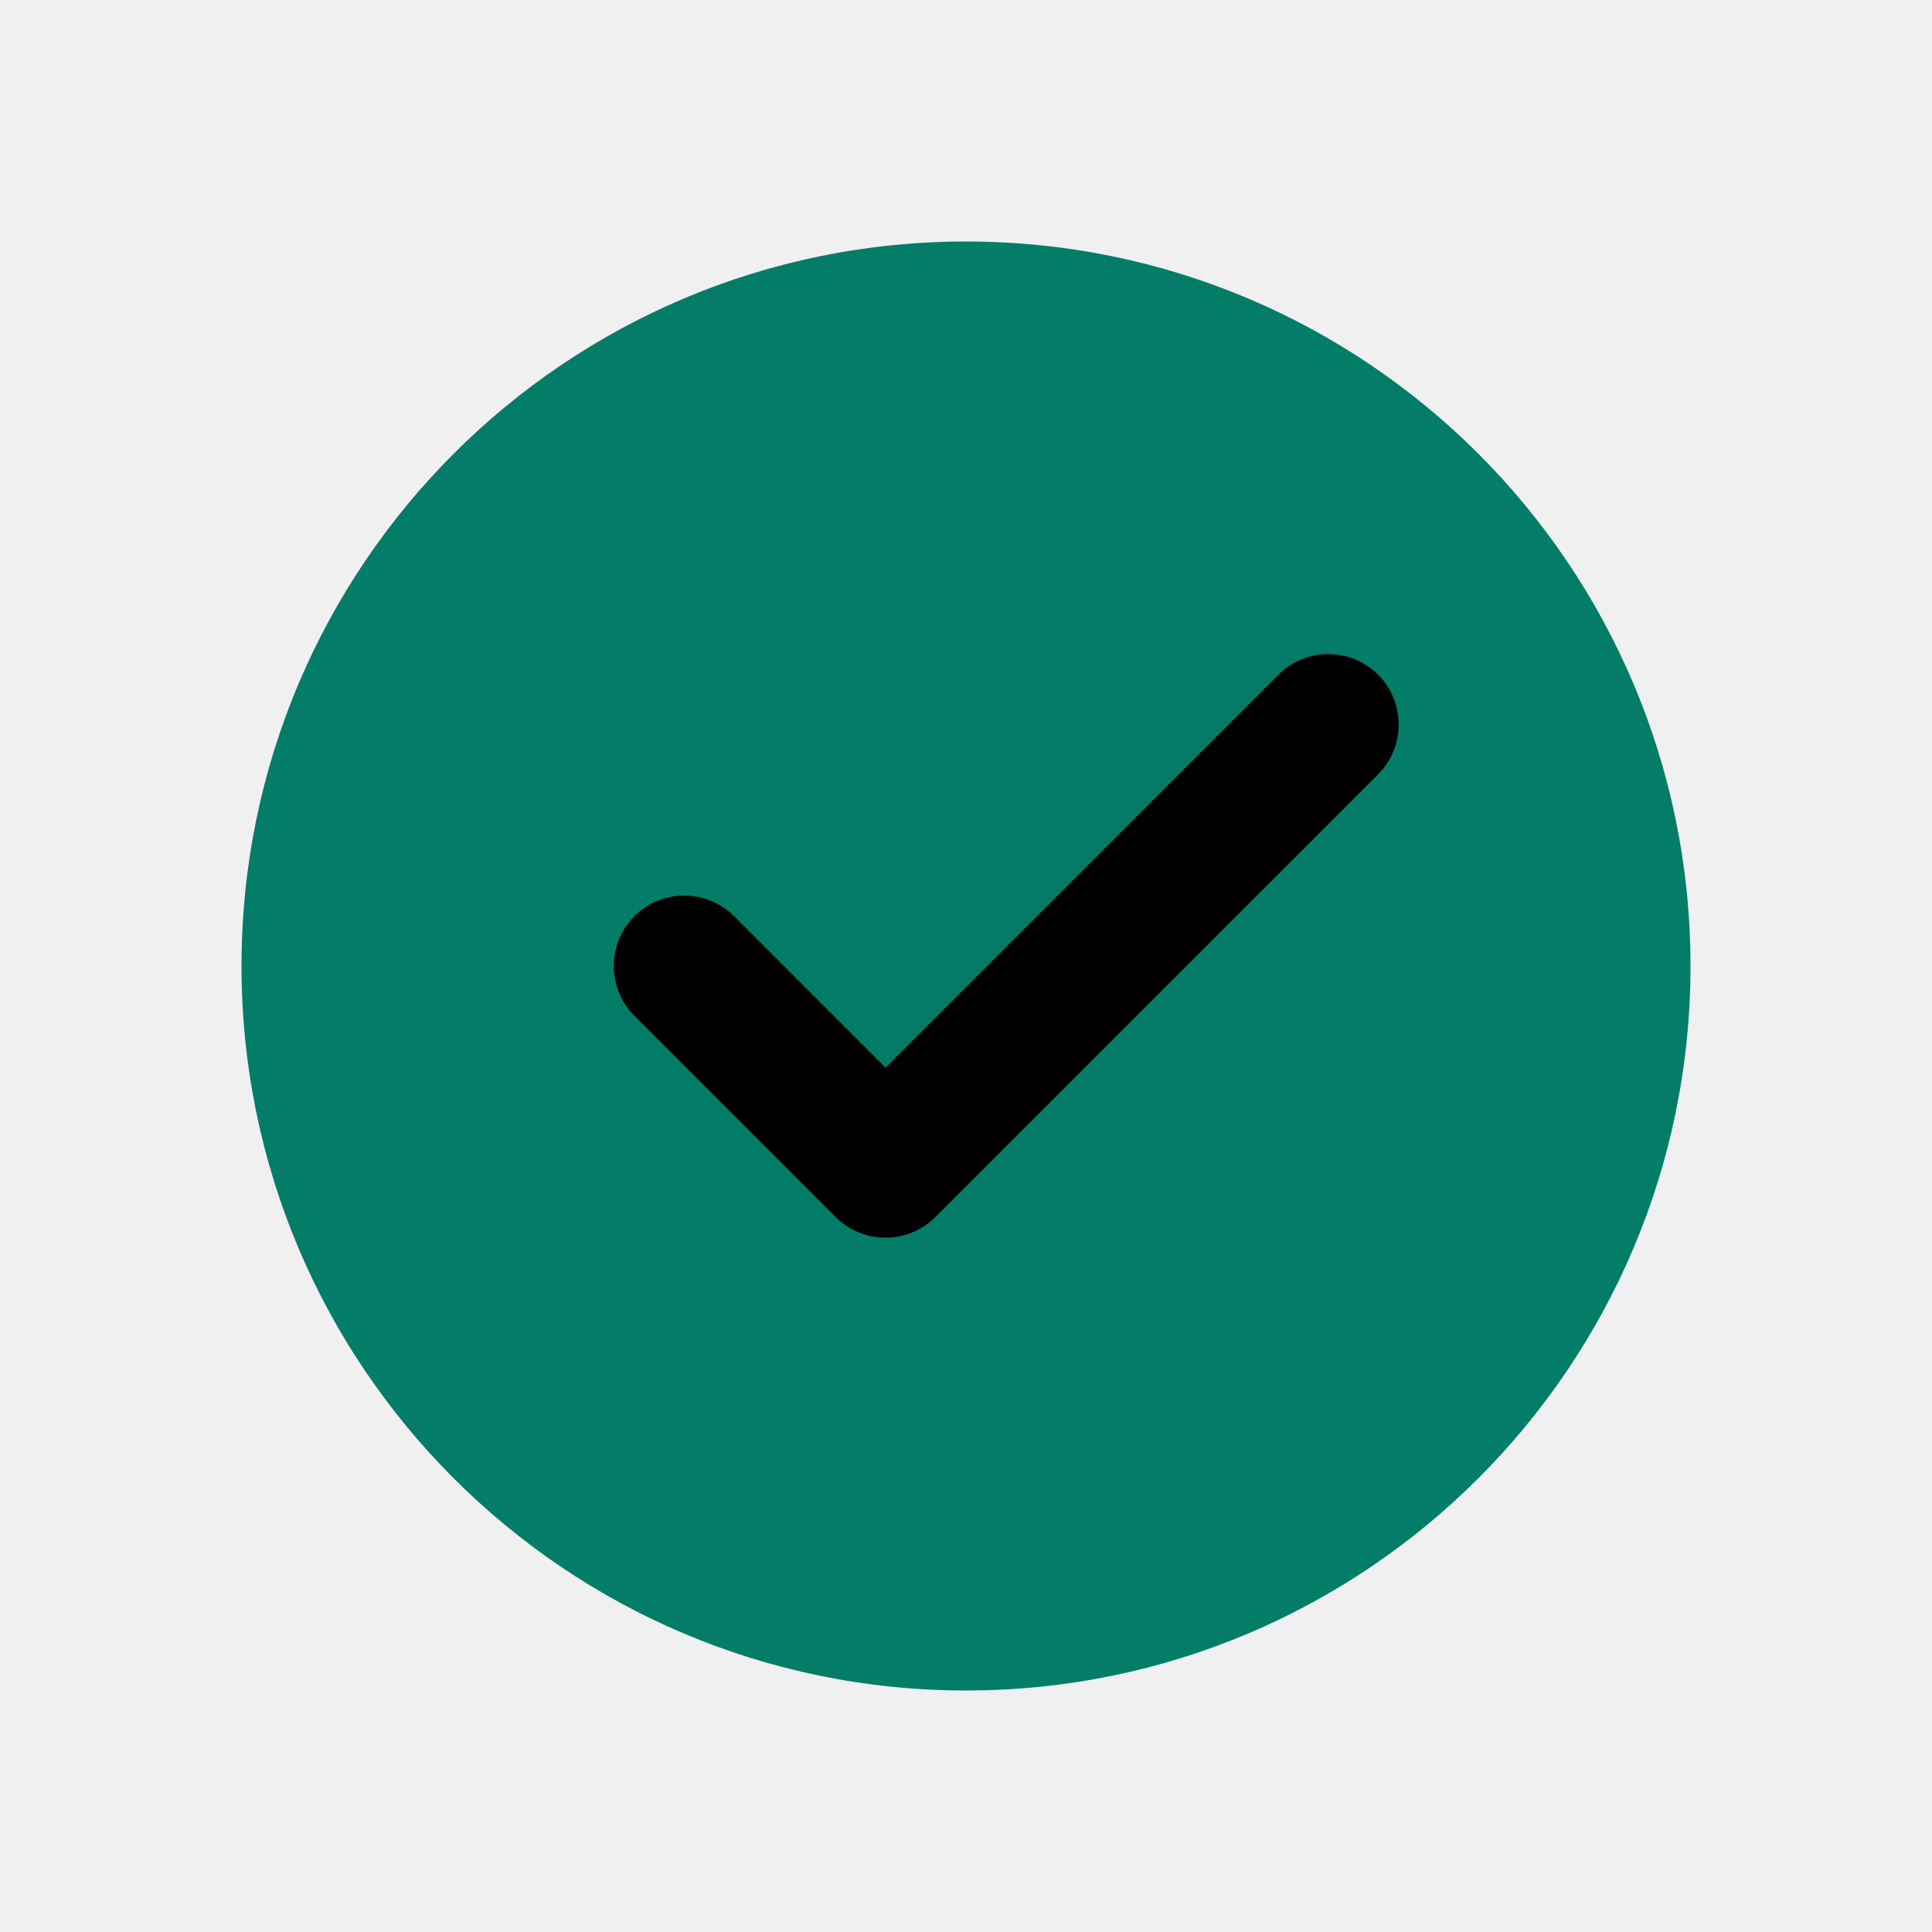
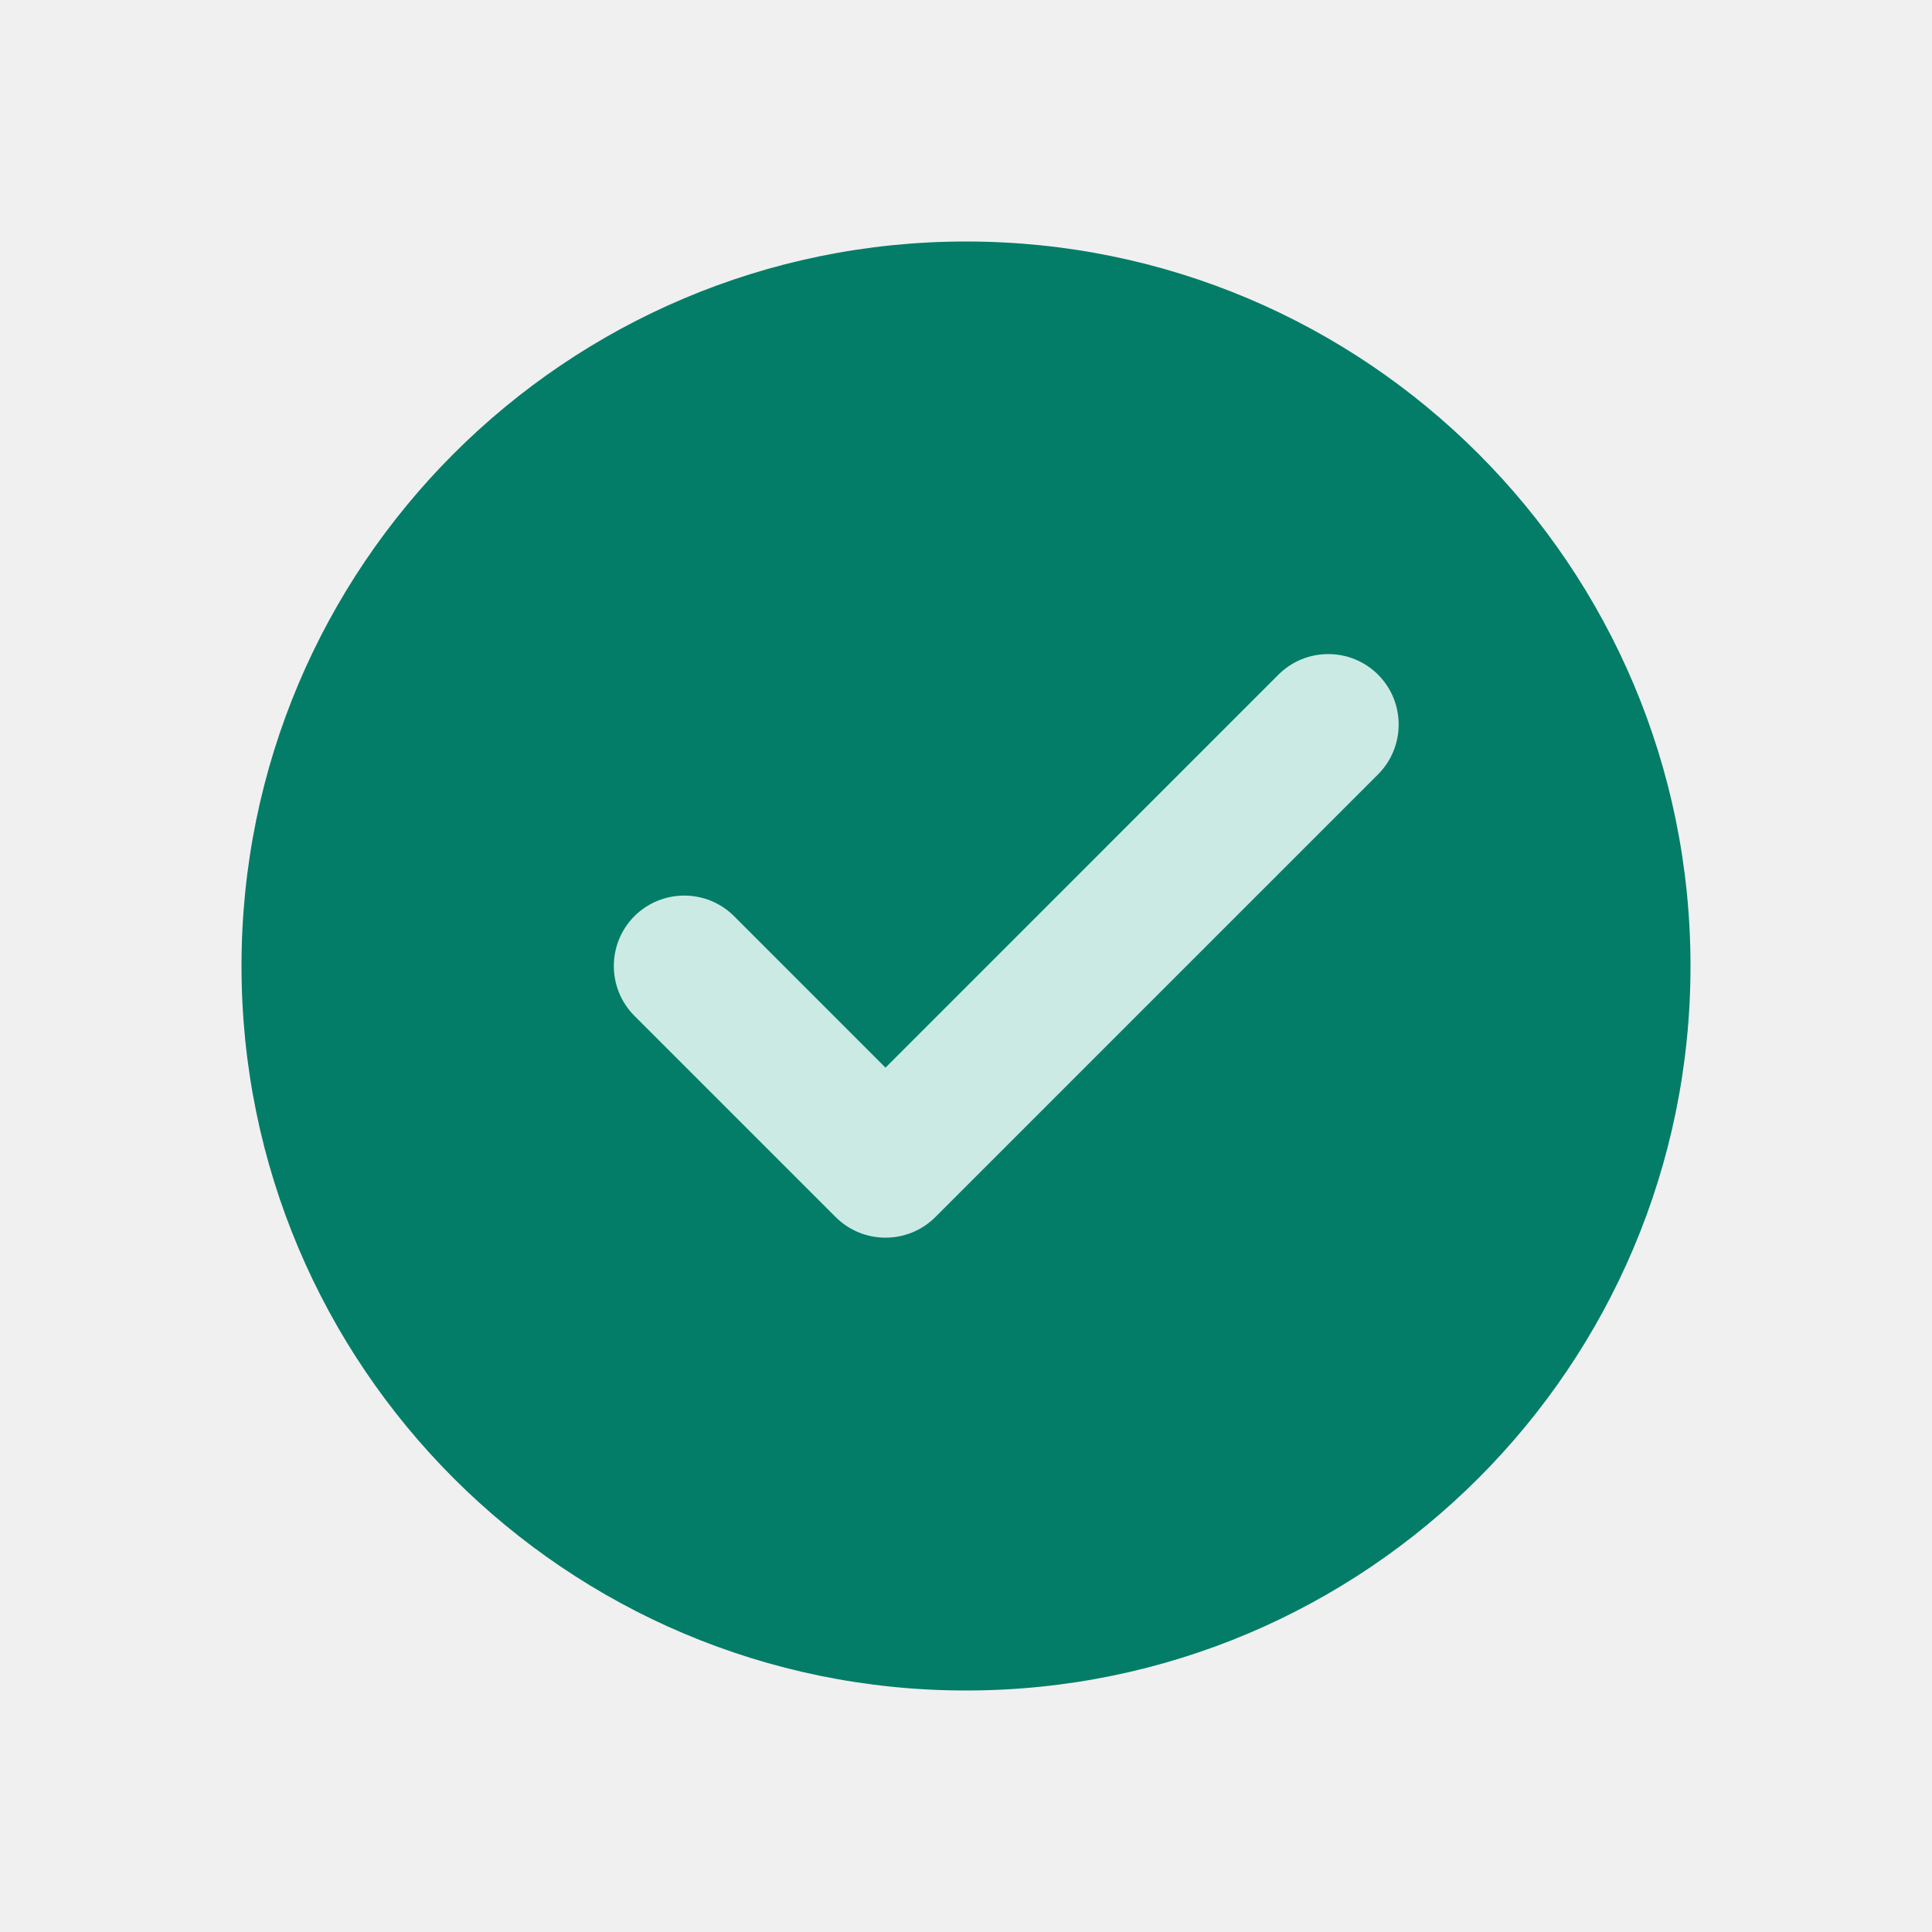
<svg xmlns="http://www.w3.org/2000/svg" width="24" height="24" viewBox="0 0 24 24" fill="none">
  <g clip-path="url(#clip0_6837_333)">
    <path d="M12 3C7.029 3 3 7.029 3 12C3 16.971 7.029 21 12 21C16.971 21 21 16.971 21 12C21 7.029 16.971 3 12 3Z" fill="#037D67" />
-     <path fill-rule="evenodd" clip-rule="evenodd" d="M17.119 8.381C17.46 8.723 17.46 9.277 17.119 9.619L11.619 15.119C11.277 15.46 10.723 15.46 10.381 15.119L7.881 12.619C7.54 12.277 7.54 11.723 7.881 11.381C8.223 11.04 8.777 11.04 9.119 11.381L11 13.263L15.881 8.381C16.223 8.04 16.777 8.04 17.119 8.381Z" fill="currentColor" />
+     <path fill-rule="evenodd" clip-rule="evenodd" d="M17.119 8.381C17.46 8.723 17.46 9.277 17.119 9.619L11.619 15.119C11.277 15.46 10.723 15.46 10.381 15.119L7.881 12.619C7.54 12.277 7.54 11.723 7.881 11.381C8.223 11.04 8.777 11.04 9.119 11.381L11 13.263L15.881 8.381C16.223 8.04 16.777 8.04 17.119 8.381Z" fill="#CCEAE4" />
  </g>
  <defs>
    <clipPath id="clip0_6837_333">
      <rect width="24" height="24" fill="white" />
    </clipPath>
  </defs>
</svg>
